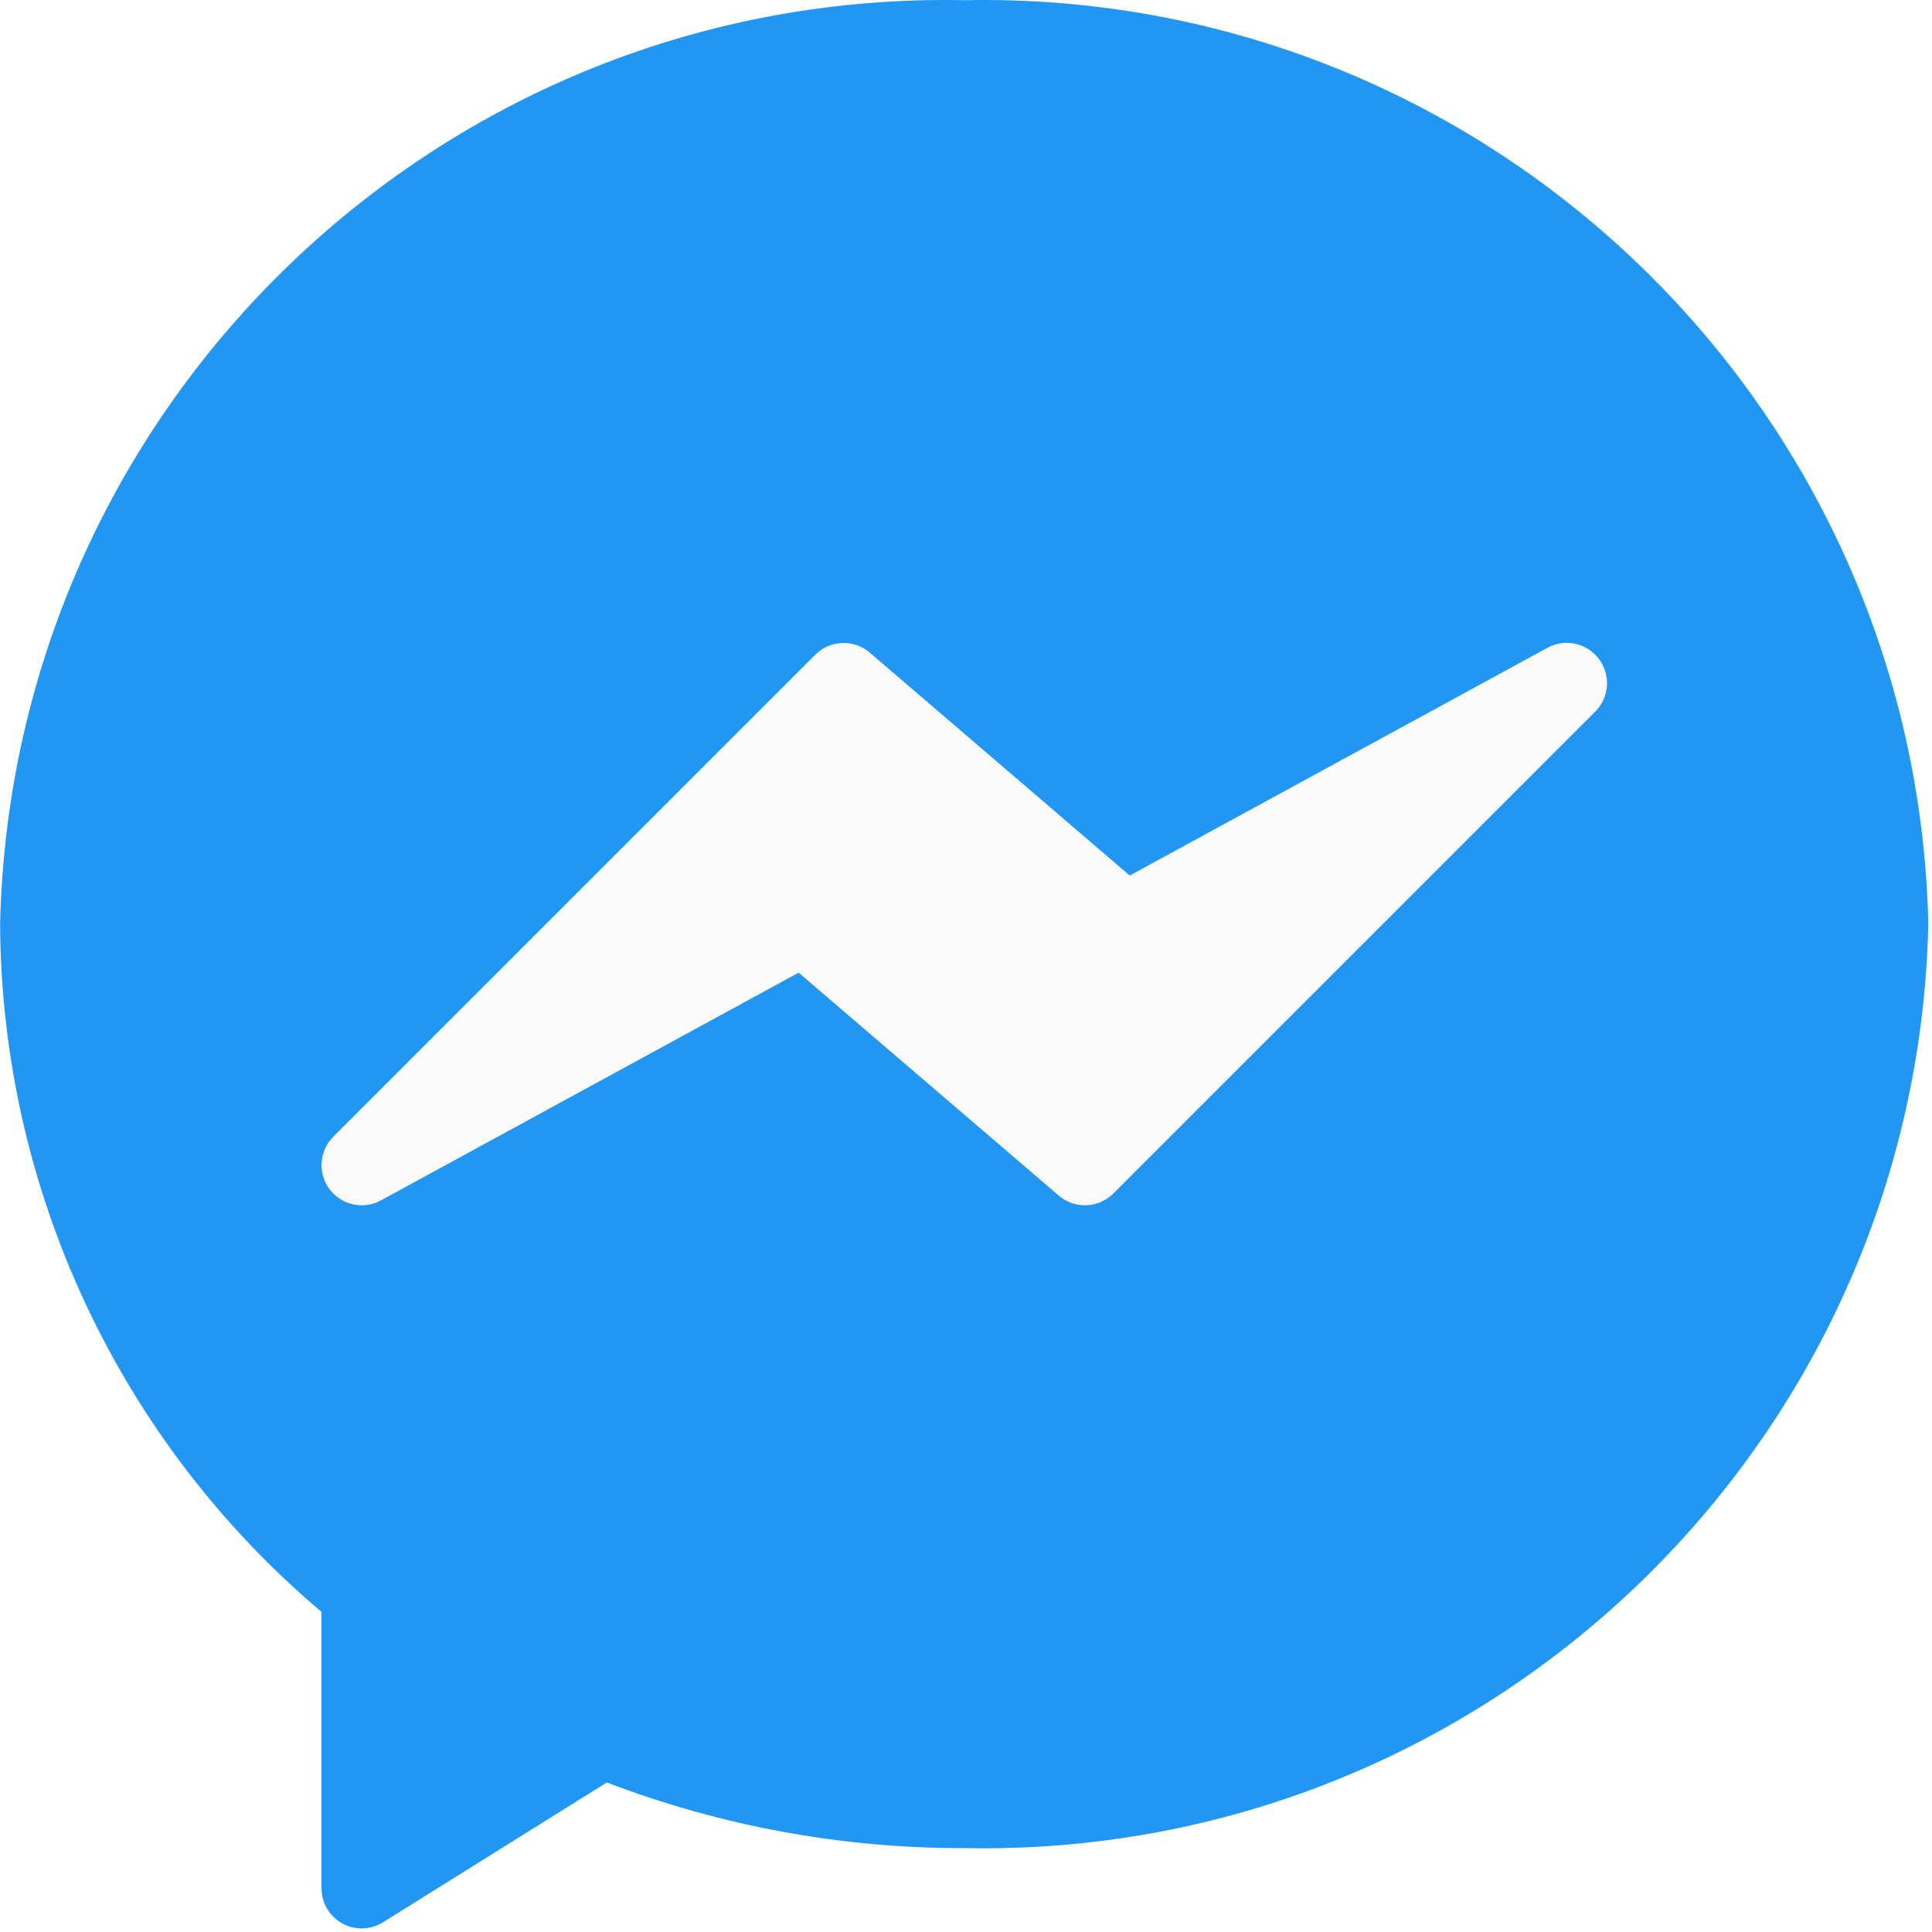
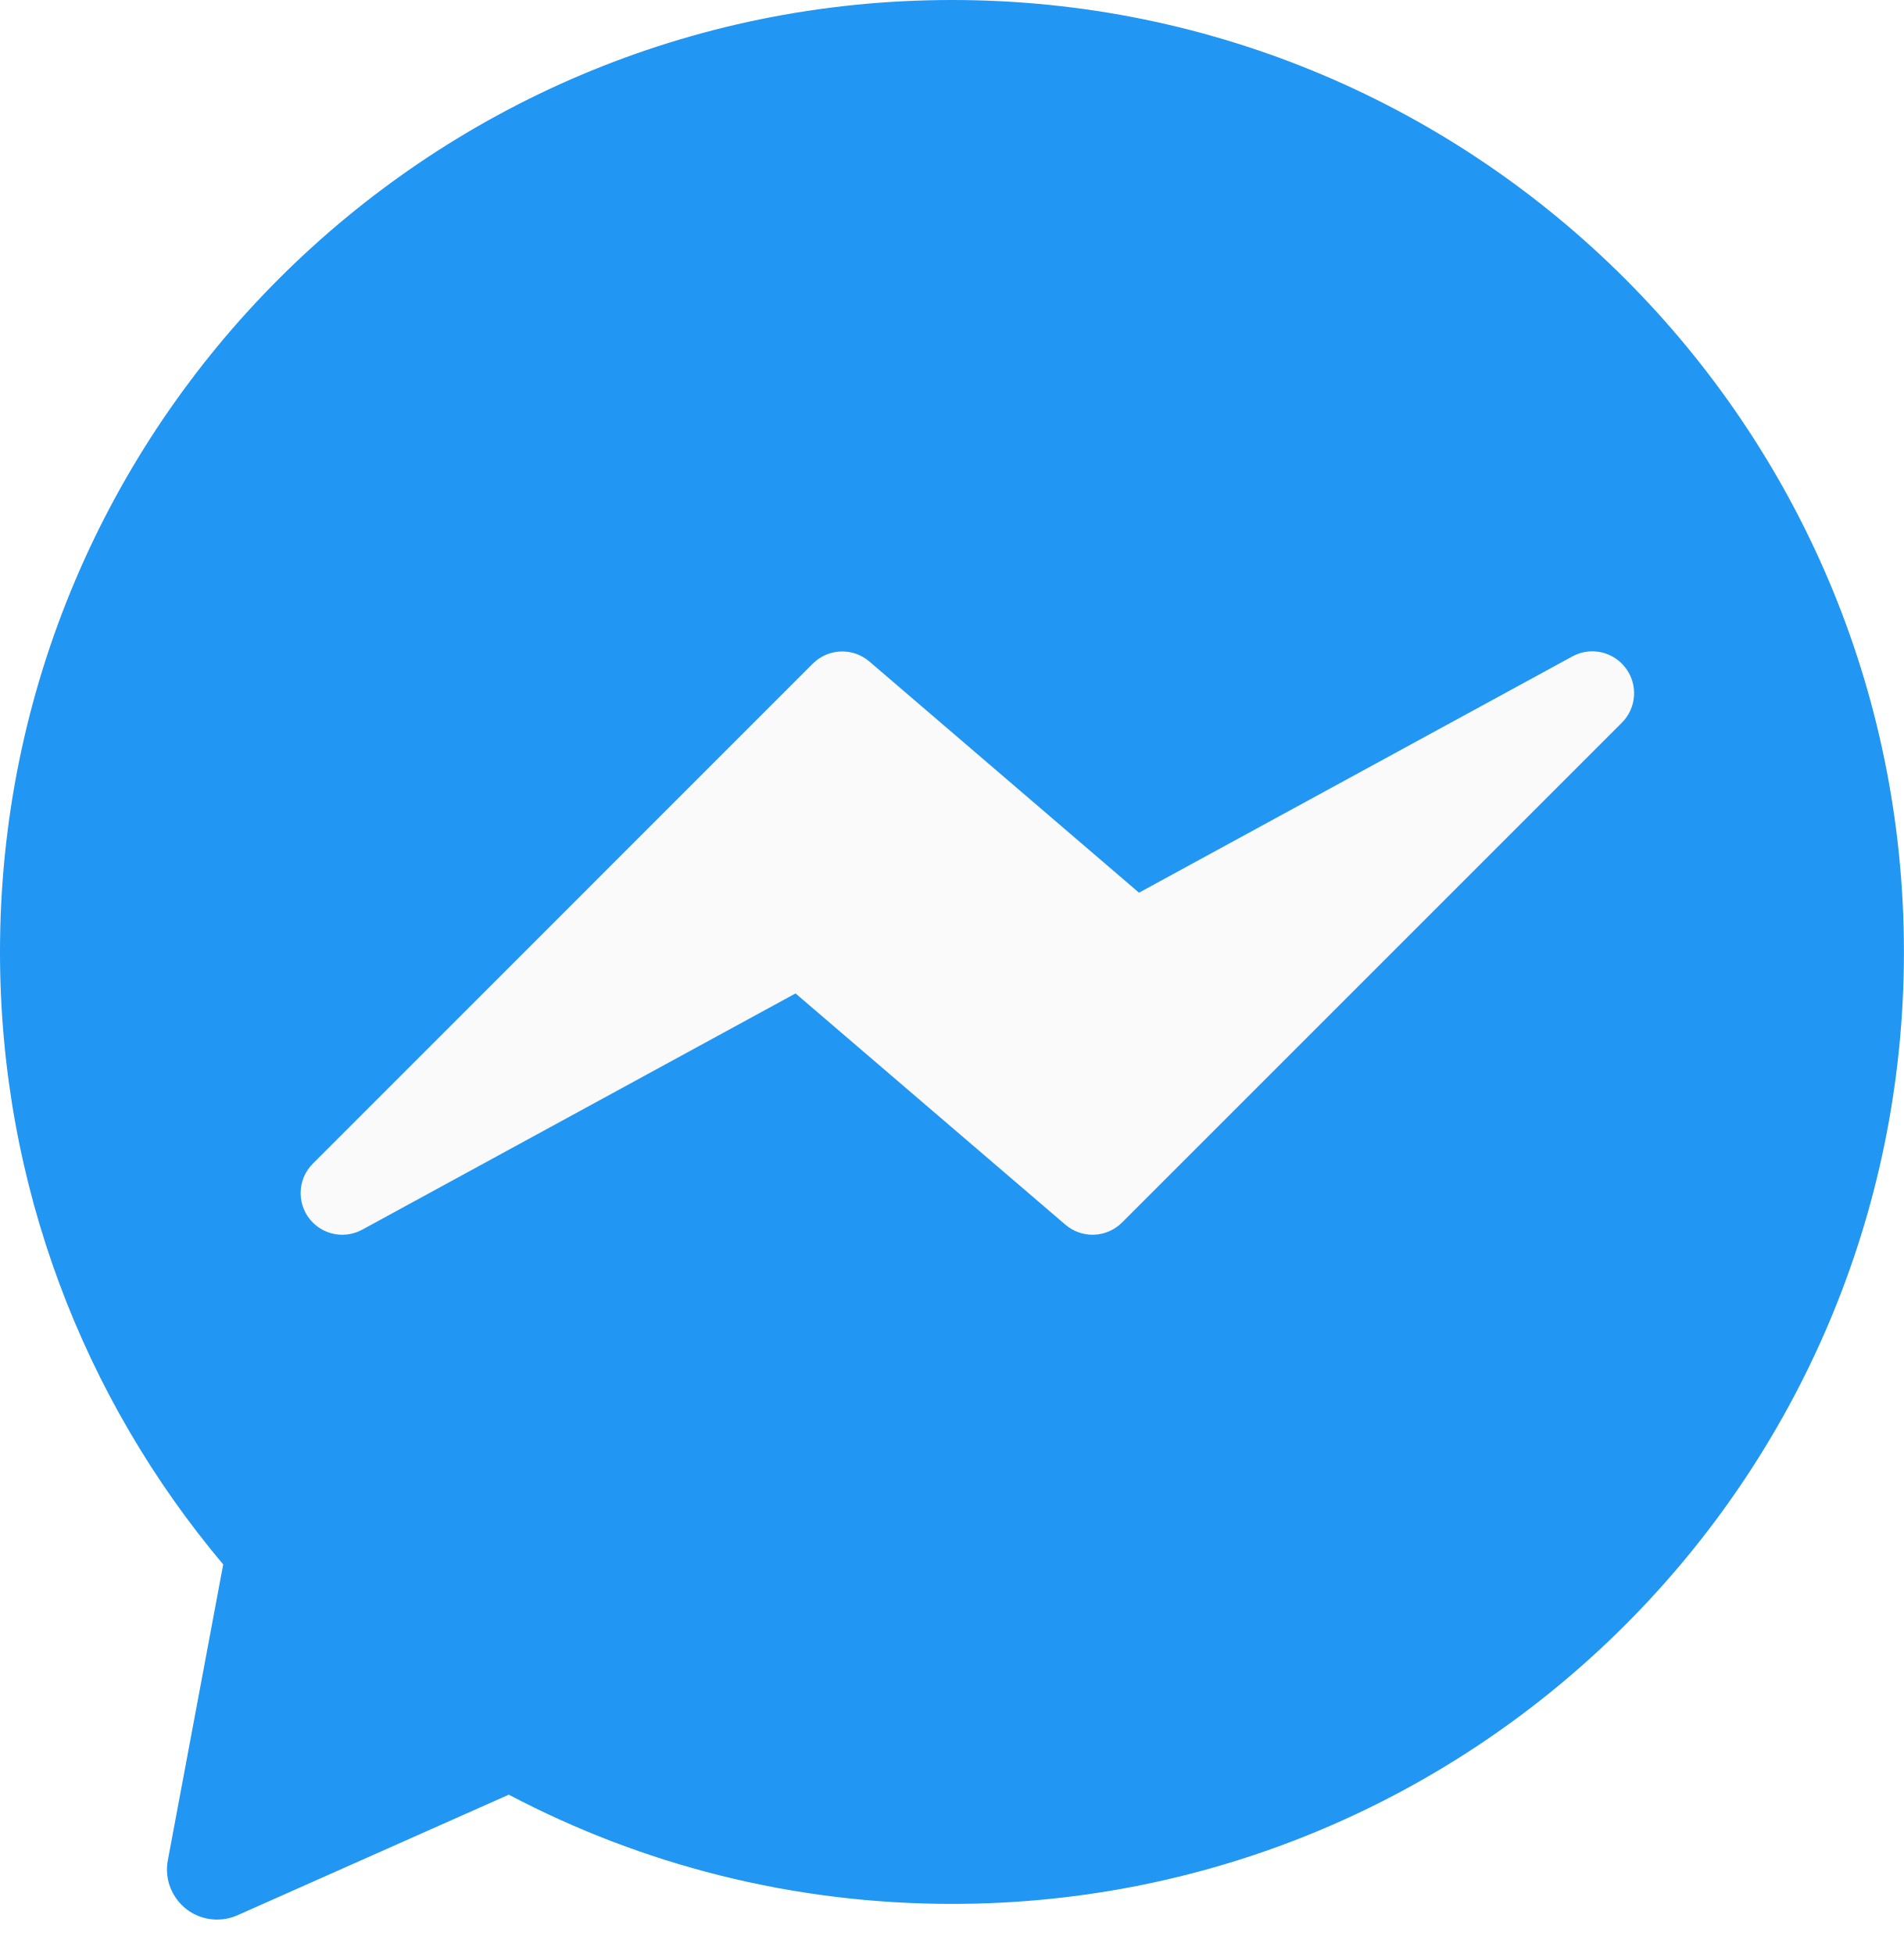
- <svg xmlns="http://www.w3.org/2000/svg" width="40px" height="40px" viewBox="0 0 40 40" version="1.1">
+ <svg xmlns="http://www.w3.org/2000/svg" width="38px" height="39px" viewBox="0 0 38 39" version="1.1">
  <g id="study-8" stroke="none" stroke-width="1" fill="none" fill-rule="evenodd">
-     <g id="overlay" transform="translate(-35, -376)">
-       <g id="Group-4" transform="translate(35, 376)">
-         <g id="messanger">
-           <path d="M19.963,0.004 C9.175,-0.209 0.248,8.346 0.002,19.133 C0.03,24.624 2.462,29.828 6.656,33.372 L6.656,39.094 C6.656,39.554 7.028,39.926 7.487,39.926 C7.643,39.926 7.796,39.882 7.928,39.8 L12.564,36.904 C14.926,37.807 17.434,38.268 19.963,38.263 C30.751,38.475 39.678,29.92 39.924,19.133 C39.678,8.346 30.751,-0.209 19.963,0.004 Z" id="Path" fill="#2196F3" />
-           <path d="M33.104,13.644 C32.856,13.312 32.403,13.213 32.039,13.411 L23.39,18.127 L18.008,13.512 C17.679,13.23 17.186,13.248 16.879,13.556 L6.899,23.536 C6.575,23.862 6.576,24.389 6.902,24.712 C7.163,24.971 7.562,25.029 7.885,24.854 L16.535,20.138 L21.921,24.754 C22.251,25.037 22.743,25.018 23.05,24.711 L33.031,14.73 C33.322,14.436 33.353,13.974 33.104,13.644 Z" id="Path" fill="#FAFAFA" />
-         </g>
+     <g id="overlay" transform="translate(-33, -376)">
+       <g id="icon_Messenger" transform="translate(33, 376)">
+         <path d="M10.155,35.82 L4.739,38.227 C4.554,38.309 4.348,38.333 4.149,38.296 C3.606,38.195 3.248,37.672 3.35,37.129 L4.455,31.225 C1.675,27.921 0,23.656 0,19 C0,8.507 8.507,0 19,0 C29.493,0 38,8.507 38,19 C38,29.493 29.493,38 19,38 C15.806,38 12.797,37.212 10.155,35.82 Z" id="Combined-Shape" fill="#2196F3" />
+         <path d="M32.447,13.334 C32.2,13.003 31.746,12.903 31.383,13.101 L22.733,17.817 L17.352,13.203 C17.022,12.92 16.53,12.939 16.222,13.246 L6.242,23.227 C5.918,23.552 5.92,24.079 6.245,24.403 C6.506,24.662 6.905,24.719 7.228,24.544 L15.878,19.828 L21.264,24.444 C21.594,24.727 22.086,24.708 22.394,24.401 L32.374,14.421 C32.665,14.127 32.696,13.664 32.447,13.334 Z" id="Path" fill="#FAFAFA" />
      </g>
    </g>
  </g>
</svg>
